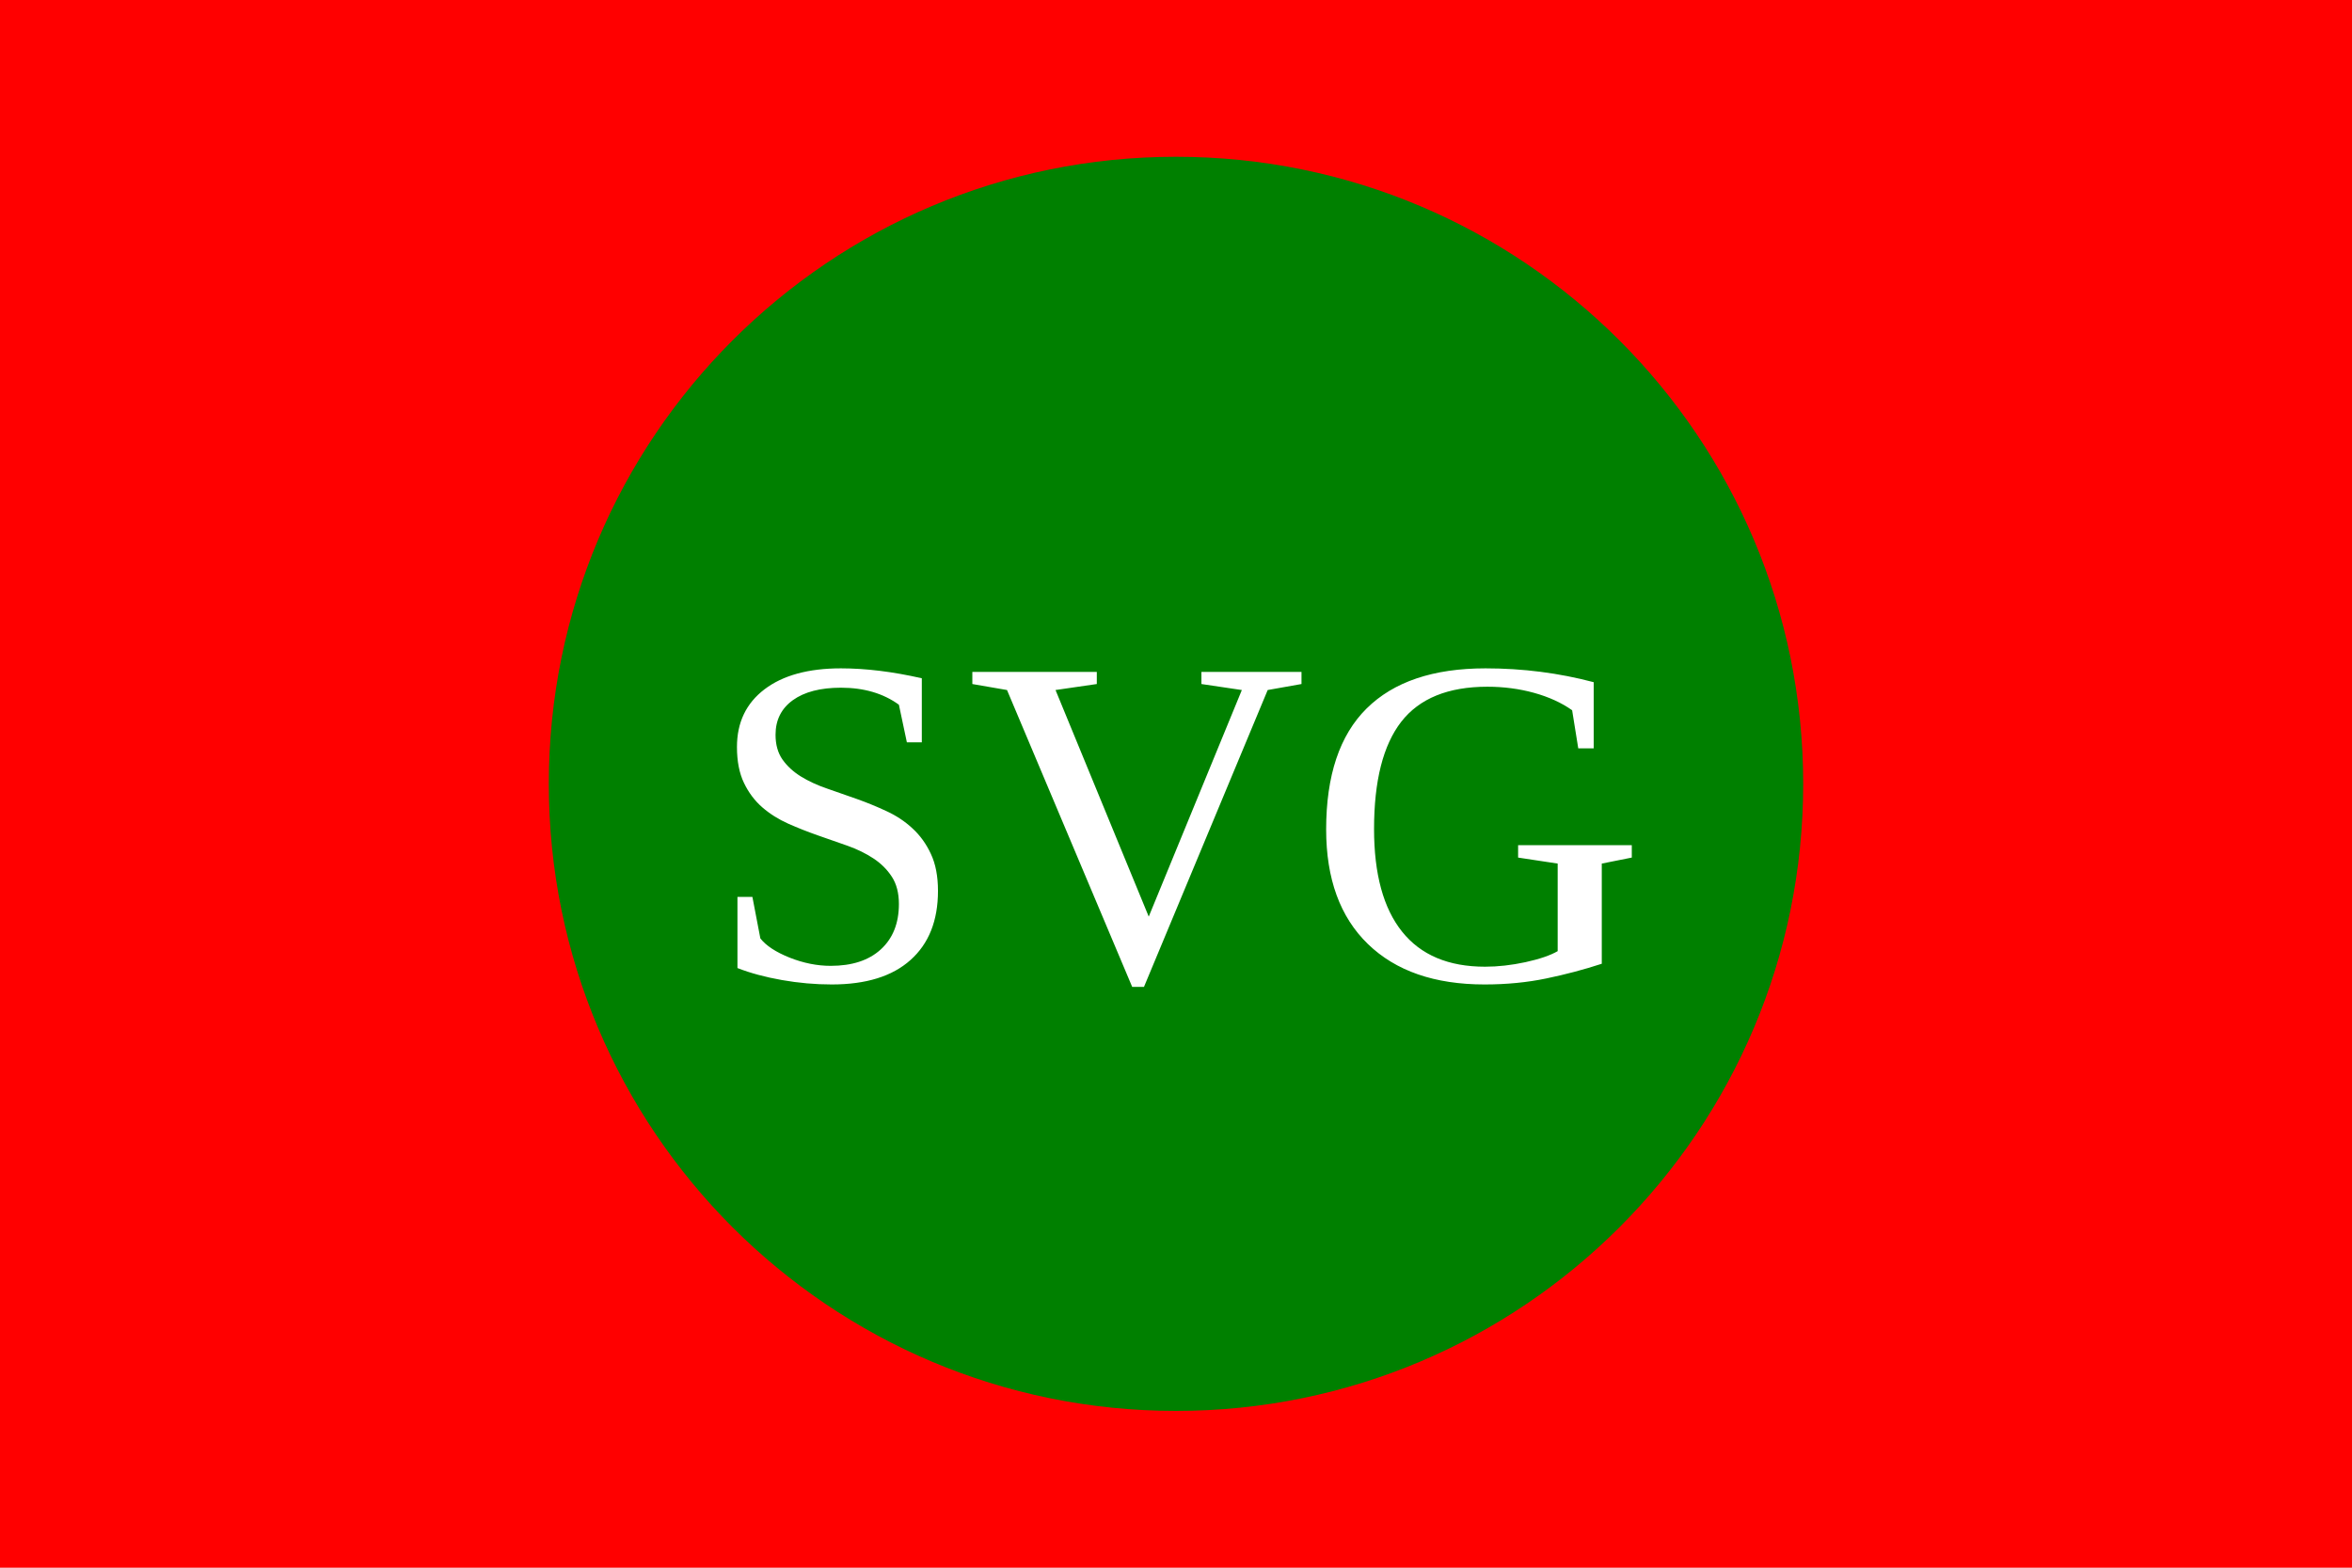
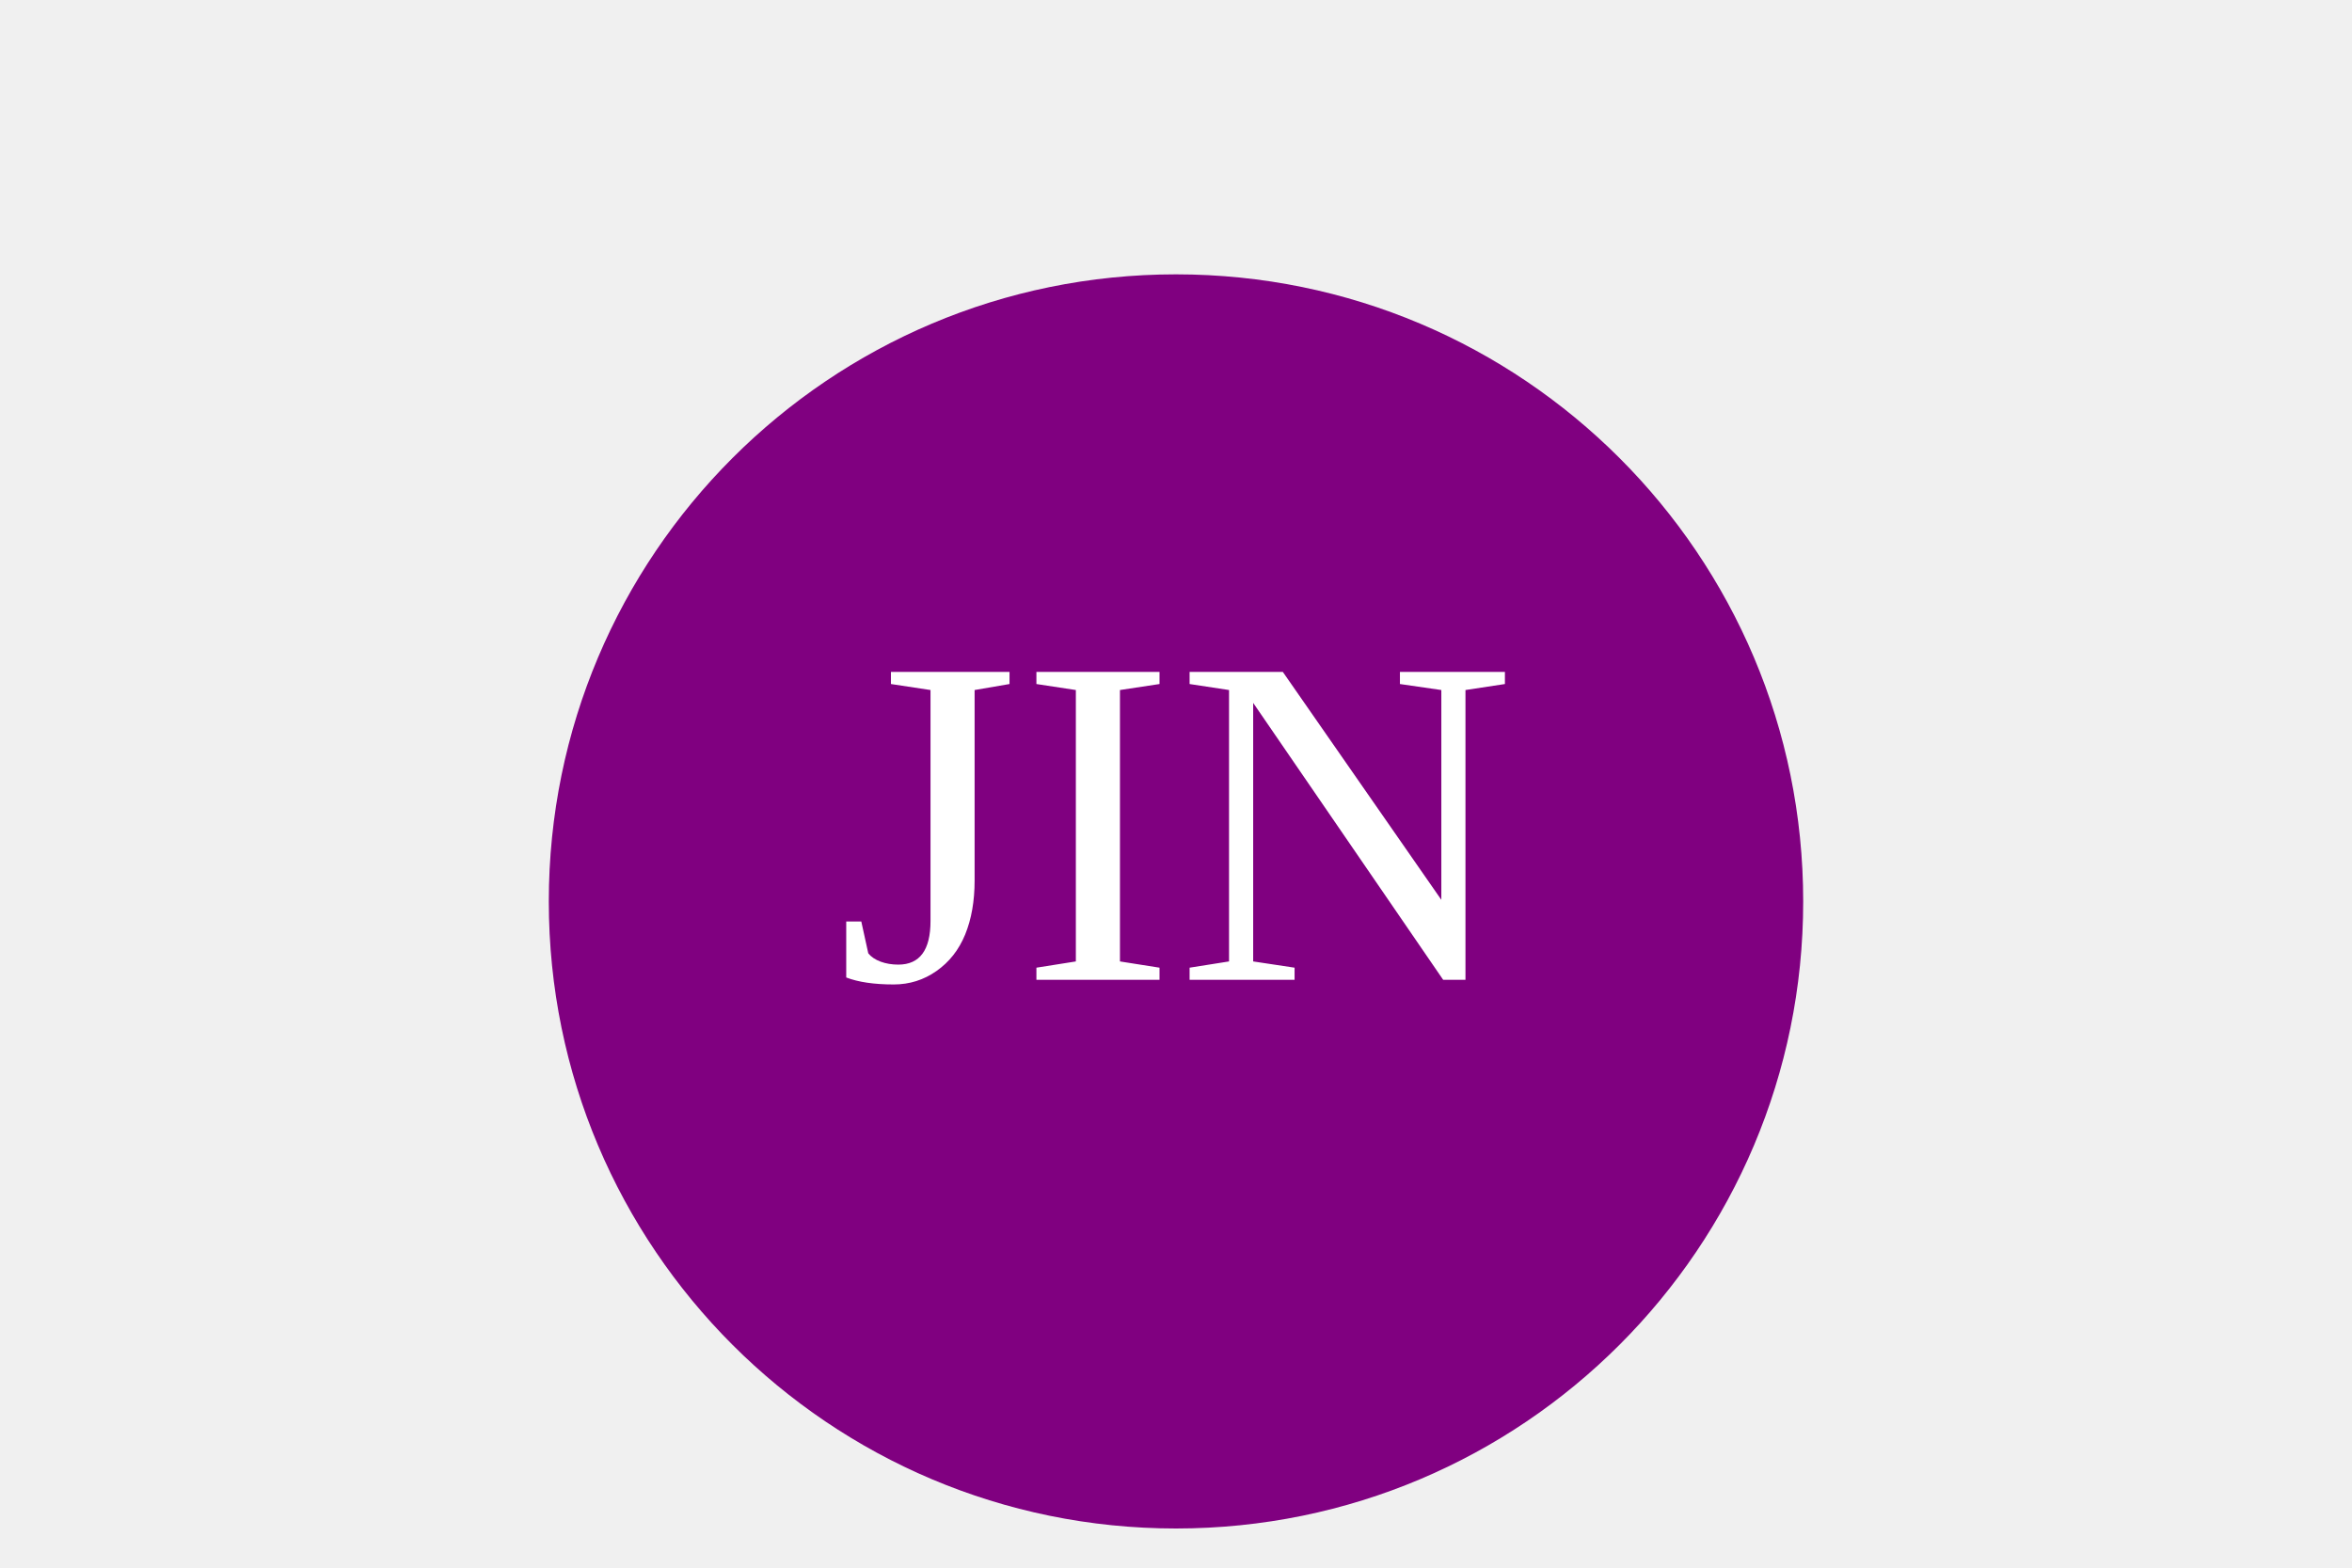
<svg xmlns="http://www.w3.org/2000/svg" version="1.1" width="300" height="200">
-   <rect width="100%" height="100%" fill="red" />
-   <circle cx="150" cy="100" r="80" fill="green" />
-   <text x="150" y="125" font-size="60" text-anchor="middle" fill="white">SVG</text>
+   <circle cx="150" cy="115" r="80" fill="purple" />
+   <text x="150" y="125" font-size="60" text-anchor="middle" fill="white">JIN</text>
</svg>
